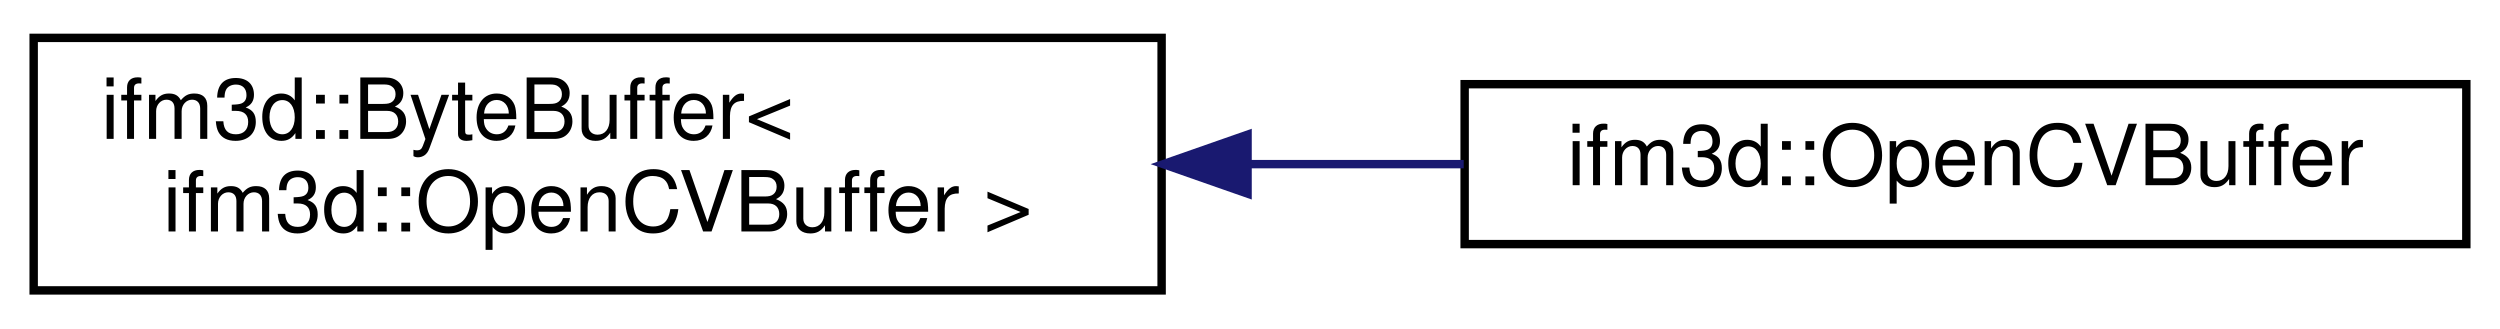
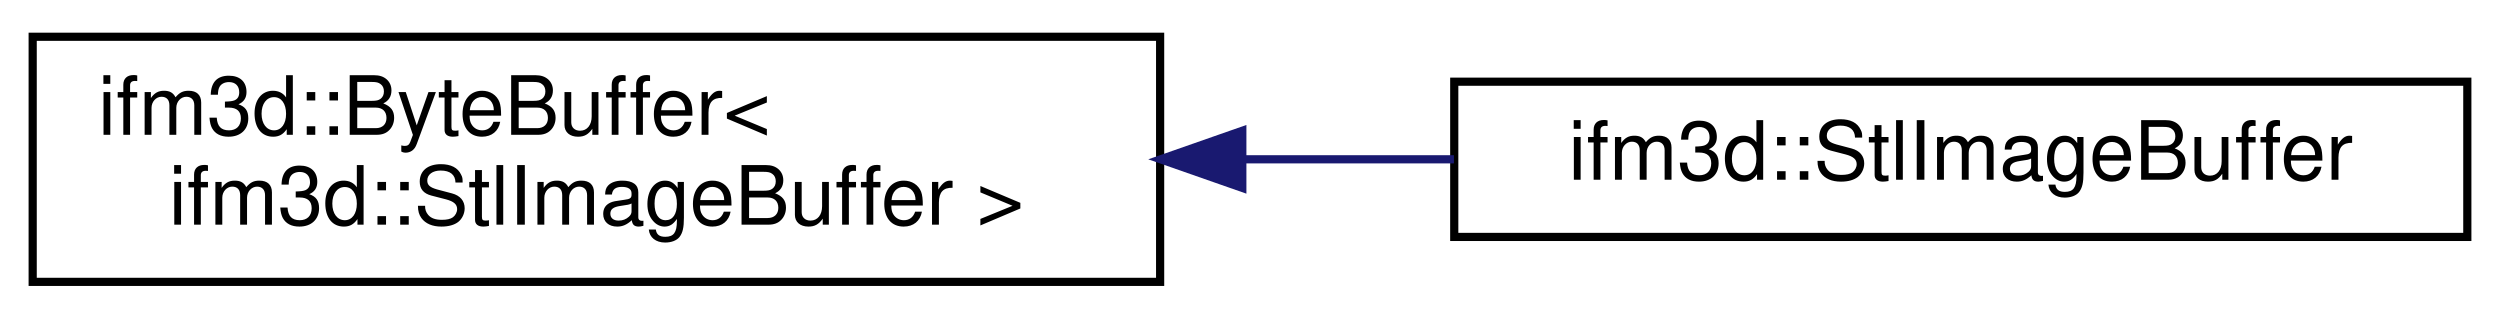
- <svg xmlns="http://www.w3.org/2000/svg" xmlns:xlink="http://www.w3.org/1999/xlink" width="297pt" height="39pt" viewBox="0.00 0.00 297.00 39.00">
+ <svg xmlns="http://www.w3.org/2000/svg" xmlns:xlink="http://www.w3.org/1999/xlink" width="306pt" height="39pt" viewBox="0.00 0.00 306.00 39.00">
  <g id="graph0" class="graph" transform="scale(1 1) rotate(0) translate(4 35)">
    <g id="node1" class="node">
      <g id="a_node1">
        <a xlink:href="classifm3d_1_1ByteBuffer.html" target="_top" xlink:title=" ">
-           <polygon fill="none" stroke="black" points="0,-0.5 0,-30.5 134,-30.5 134,-0.5 0,-0.5" />
+           <polygon fill="none" stroke="black" points="0,-0.5 0,-30.5 138,-30.5 138,-0.5 0,-0.5" />
          <text text-anchor="start" x="8" y="-18.5" font-family="Helvetica,sans-Serif" font-size="10.00">ifm3d::ByteBuffer&lt;</text>
-           <text text-anchor="middle" x="67" y="-7.5" font-family="Helvetica,sans-Serif" font-size="10.00"> ifm3d::OpenCVBuffer &gt;</text>
+           <text text-anchor="middle" x="69" y="-7.5" font-family="Helvetica,sans-Serif" font-size="10.00"> ifm3d::StlImageBuffer &gt;</text>
        </a>
      </g>
    </g>
    <g id="node2" class="node">
      <g id="a_node2">
-         <a xlink:href="classifm3d_1_1OpenCVBuffer.html" target="_top" xlink:title=" ">
-           <polygon fill="none" stroke="black" points="170,-6 170,-25 289,-25 289,-6 170,-6" />
-           <text text-anchor="middle" x="229.5" y="-13" font-family="Helvetica,sans-Serif" font-size="10.00">ifm3d::OpenCVBuffer</text>
+         <a xlink:href="classifm3d_1_1StlImageBuffer.html" target="_top" xlink:title=" ">
+           <polygon fill="none" stroke="black" points="174,-6 174,-25 298,-25 298,-6 174,-6" />
+           <text text-anchor="middle" x="236" y="-13" font-family="Helvetica,sans-Serif" font-size="10.00">ifm3d::StlImageBuffer</text>
        </a>
      </g>
    </g>
    <g id="edge1" class="edge">
-       <path fill="none" stroke="midnightblue" d="M144.27,-15.5C152.88,-15.5 161.55,-15.5 169.89,-15.5" />
-       <polygon fill="midnightblue" stroke="midnightblue" points="144.21,-12 134.21,-15.5 144.21,-19 144.21,-12" />
+       <path fill="none" stroke="midnightblue" d="M148.18,-15.5C156.83,-15.5 165.56,-15.5 173.96,-15.5" />
+       <polygon fill="midnightblue" stroke="midnightblue" points="148.06,-12 138.06,-15.5 148.06,-19 148.06,-12" />
    </g>
  </g>
</svg>
